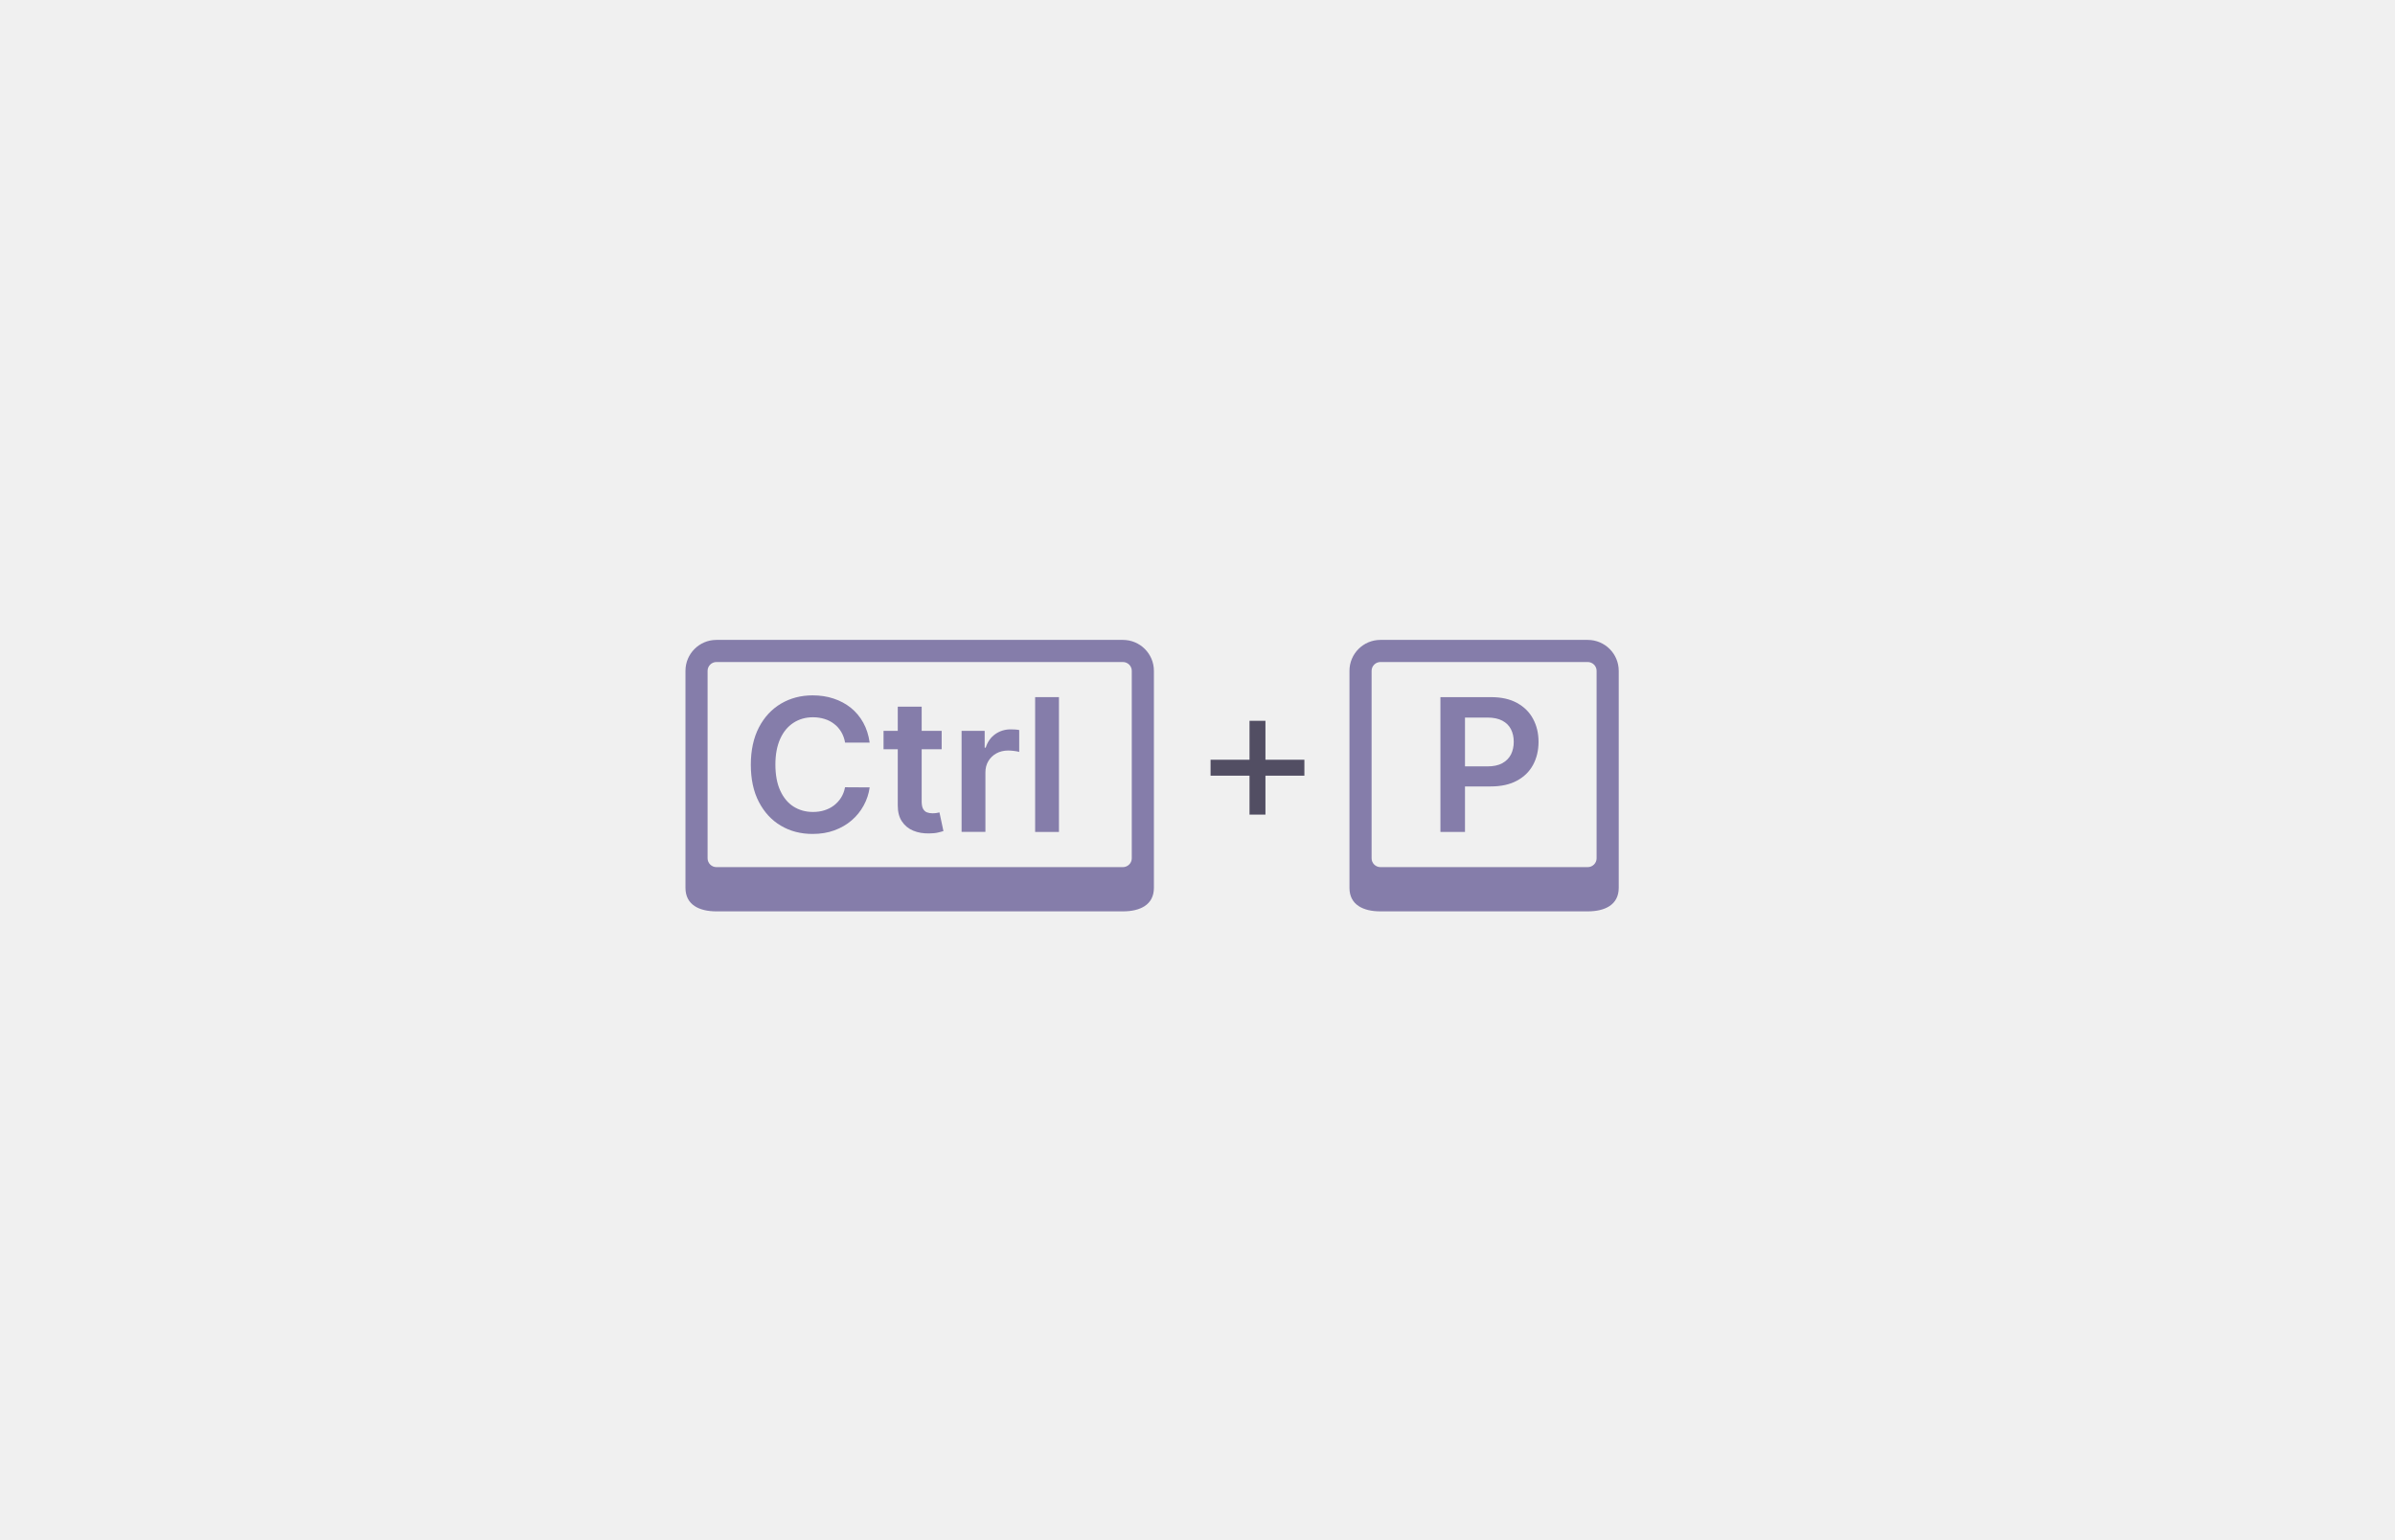
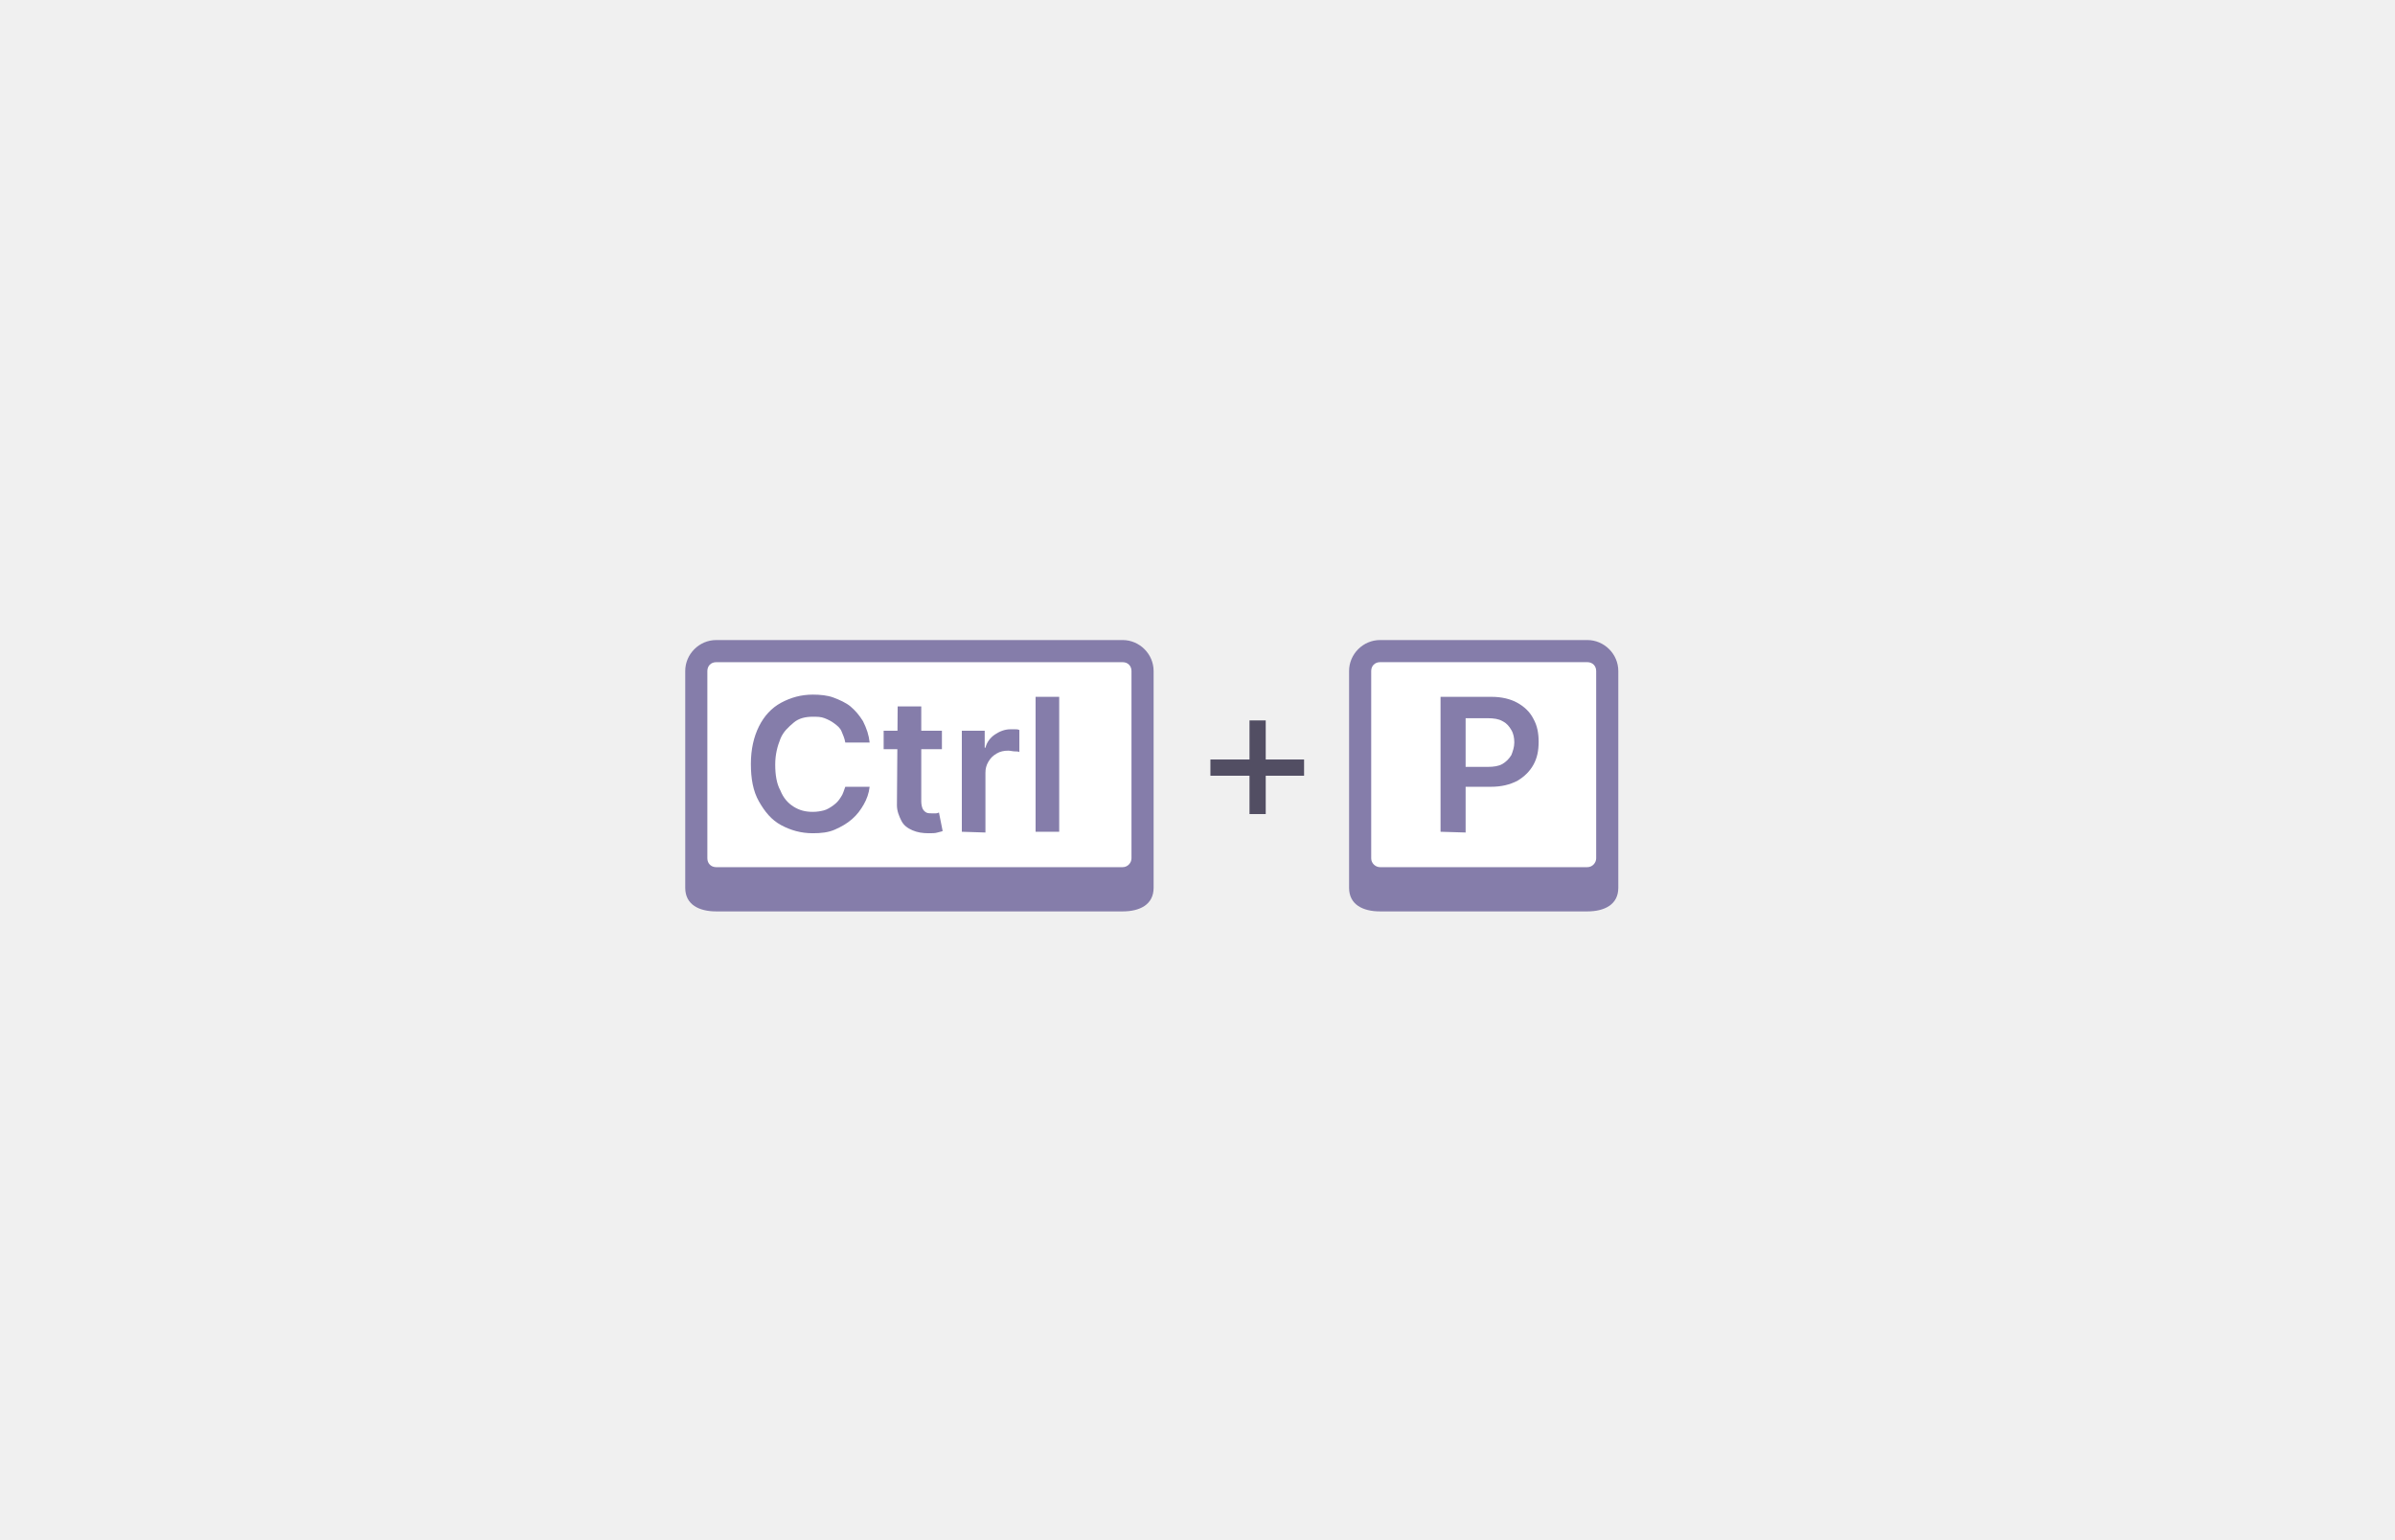
- <svg xmlns="http://www.w3.org/2000/svg" id="a" viewBox="0 0 324.66 208.78">
-   <path d="M152.22,86.77h-55.11c-2.31,0-4.19,1.88-4.19,4.19v29.43c0,2.31,1.88,3.19,4.19,3.19h55.11c2.32,0,4.2-.88,4.2-3.19v-29.43c0-2.31-1.88-4.19-4.2-4.19Zm0,30.81h-55.11c-.65,0-1.19-.54-1.19-1.19v-25.43c0-.65,.54-1.19,1.19-1.19h55.11c.66,0,1.2,.54,1.2,1.19v25.43c0,.65-.54,1.19-1.2,1.19Z" style="fill:#857daa;" />
+ <svg xmlns="http://www.w3.org/2000/svg" version="1.1" id="a" x="0px" y="0px" viewBox="0 0 324.7 208.8" style="enable-background:new 0 0 324.7 208.8;" xml:space="preserve">
+   <style type="text/css">
+ 	.st0{fill:#FFFFFF;}
+ 	.st1{fill:#857DAA;}
+ 	.st2{fill:#524E63;}
+ </style>
+   <rect x="94.9" y="89.8" class="st0" width="60.1" height="29.2" />
+   <path class="st1" d="M152.2,86.8H97.1c-2.3,0-4.2,1.9-4.2,4.2v29.4c0,2.3,1.9,3.2,4.2,3.2h55.1c2.3,0,4.2-0.9,4.2-3.2V91  C156.4,88.7,154.5,86.8,152.2,86.8z M152.2,117.6H97.1c-0.7,0-1.2-0.5-1.2-1.2V91c0-0.7,0.5-1.2,1.2-1.2h55.1c0.7,0,1.2,0.5,1.2,1.2  v25.4C153.4,117,152.9,117.6,152.2,117.6z" />
  <g>
-     <path d="M117.9,100.7h-3.34c-.1-.55-.27-1.03-.53-1.46-.26-.43-.57-.79-.96-1.08-.38-.3-.81-.52-1.3-.67-.48-.15-1.01-.23-1.57-.23-.99,0-1.87,.25-2.64,.75-.77,.5-1.37,1.22-1.8,2.18-.43,.96-.65,2.12-.65,3.49s.22,2.58,.66,3.53c.44,.96,1.04,1.68,1.8,2.16s1.64,.73,2.63,.73c.55,0,1.06-.07,1.54-.22,.48-.15,.91-.36,1.29-.65s.71-.64,.97-1.05c.27-.42,.45-.89,.55-1.43l3.34,.02c-.12,.87-.39,1.68-.81,2.45s-.95,1.43-1.62,2.01-1.45,1.03-2.34,1.36-1.88,.49-2.97,.49c-1.61,0-3.04-.37-4.3-1.12-1.26-.74-2.25-1.82-2.98-3.22-.73-1.4-1.09-3.09-1.09-5.05s.37-3.65,1.1-5.06c.73-1.4,1.73-2.47,2.99-3.22,1.26-.74,2.69-1.12,4.28-1.12,1.02,0,1.96,.14,2.84,.43s1.65,.7,2.34,1.25c.68,.55,1.25,1.22,1.69,2.02,.44,.79,.73,1.7,.87,2.72Z" style="fill:#857daa;" />
-     <path d="M127.65,99.1v2.5h-7.88v-2.5h7.88Zm-5.94-3.28h3.23v12.87c0,.43,.07,.77,.2,1s.31,.39,.53,.47c.22,.08,.46,.12,.73,.12,.2,0,.39-.01,.56-.04,.17-.03,.3-.06,.39-.08l.54,2.53c-.17,.06-.42,.12-.74,.2s-.71,.11-1.16,.12c-.81,.02-1.54-.1-2.19-.37-.65-.27-1.16-.69-1.54-1.26s-.56-1.29-.56-2.14v-13.4Z" style="fill:#857daa;" />
-     <path d="M130.35,112.81v-13.71h3.13v2.28h.14c.25-.79,.68-1.4,1.29-1.83,.61-.43,1.31-.65,2.09-.65,.18,0,.38,0,.6,.02,.22,.01,.41,.04,.56,.07v2.97c-.14-.05-.35-.09-.65-.13-.29-.04-.58-.06-.85-.06-.59,0-1.12,.13-1.58,.38s-.83,.6-1.1,1.05-.4,.96-.4,1.54v8.06h-3.23Z" style="fill:#857daa;" />
-     <path d="M143.55,94.53v18.28h-3.23v-18.28h3.23Z" style="fill:#857daa;" />
+     <path class="st1" d="M117.9,100.7h-3.3c-0.1-0.6-0.3-1-0.5-1.5s-0.6-0.8-1-1.1c-0.4-0.3-0.8-0.5-1.3-0.7c-0.5-0.2-1-0.2-1.6-0.2   c-1,0-1.9,0.2-2.6,0.8s-1.4,1.2-1.8,2.2s-0.7,2.1-0.7,3.5s0.2,2.6,0.7,3.5c0.4,1,1,1.7,1.8,2.2s1.6,0.7,2.6,0.7   c0.6,0,1.1-0.1,1.5-0.2s0.9-0.4,1.3-0.7s0.7-0.6,1-1.1c0.3-0.4,0.4-0.9,0.6-1.4l3.3,0c-0.1,0.9-0.4,1.7-0.8,2.4s-0.9,1.4-1.6,2   s-1.4,1-2.3,1.4s-1.9,0.5-3,0.5c-1.6,0-3-0.4-4.3-1.1c-1.3-0.7-2.2-1.8-3-3.2s-1.1-3.1-1.1-5.1s0.4-3.7,1.1-5.1   c0.7-1.4,1.7-2.5,3-3.2c1.3-0.7,2.7-1.1,4.3-1.1c1,0,2,0.1,2.8,0.4s1.7,0.7,2.3,1.2c0.7,0.6,1.2,1.2,1.7,2   C117.5,98.8,117.8,99.7,117.9,100.7L117.9,100.7z" />
+     <path class="st1" d="M127.7,99.1v2.5h-7.9v-2.5H127.7z M121.7,95.8h3.2v12.9c0,0.4,0.1,0.8,0.2,1s0.3,0.4,0.5,0.5s0.5,0.1,0.7,0.1   c0.2,0,0.4,0,0.6,0s0.3-0.1,0.4-0.1l0.5,2.5c-0.2,0.1-0.4,0.1-0.7,0.2s-0.7,0.1-1.2,0.1c-0.8,0-1.5-0.1-2.2-0.4   c-0.7-0.3-1.2-0.7-1.5-1.3s-0.6-1.3-0.6-2.1L121.7,95.8L121.7,95.8z" />
+     <path class="st1" d="M130.4,112.8V99.1h3.1v2.3h0.1c0.2-0.8,0.7-1.4,1.3-1.8s1.3-0.7,2.1-0.7c0.2,0,0.4,0,0.6,0   c0.2,0,0.4,0,0.6,0.1v3c-0.1-0.1-0.4-0.1-0.6-0.1c-0.3,0-0.6-0.1-0.9-0.1c-0.6,0-1.1,0.1-1.6,0.4s-0.8,0.6-1.1,1.1s-0.4,1-0.4,1.5   v8.1L130.4,112.8L130.4,112.8z" />
+     <path class="st1" d="M143.6,94.5v18.3h-3.2V94.5H143.6z" />
  </g>
-   <path d="M215.23,86.77h-28.11c-2.31,0-4.19,1.88-4.19,4.19v29.43c0,2.31,1.88,3.19,4.19,3.19h28.11c2.32,0,4.2-.88,4.2-3.19v-29.43c0-2.31-1.88-4.19-4.2-4.19Zm0,30.81h-28.11c-.65,0-1.19-.54-1.19-1.19v-25.43c0-.65,.54-1.19,1.19-1.19h28.11c.66,0,1.2,.54,1.2,1.19v25.43c0,.65-.54,1.19-1.2,1.19Z" style="fill:#857daa;" />
-   <path d="M164.1,105.18v-2.16h12.72v2.16h-12.72Zm5.28,5.28v-12.72h2.16v12.72h-2.16Z" style="fill:#524e63;" />
-   <path d="M195.26,112.81v-18.28h6.85c1.4,0,2.58,.26,3.54,.79s1.68,1.24,2.17,2.16c.49,.91,.74,1.95,.74,3.11s-.25,2.21-.74,3.12c-.49,.91-1.22,1.63-2.19,2.15-.96,.52-2.15,.78-3.56,.78h-4.54v-2.72h4.1c.82,0,1.49-.14,2.02-.43,.52-.29,.91-.68,1.17-1.18,.25-.5,.38-1.07,.38-1.72s-.13-1.22-.38-1.71c-.25-.49-.64-.88-1.17-1.16-.53-.28-1.2-.42-2.03-.42h-3.03v15.51h-3.31Z" style="fill:#857daa;" />
+   <rect x="184.5" y="88.5" class="st0" width="33.3" height="30.5" />
+   <path class="st1" d="M215.2,86.8h-28.1c-2.3,0-4.2,1.9-4.2,4.2v29.4c0,2.3,1.9,3.2,4.2,3.2h28.1c2.3,0,4.2-0.9,4.2-3.2V91  C219.4,88.7,217.5,86.8,215.2,86.8z M215.2,117.6h-28.1c-0.6,0-1.2-0.5-1.2-1.2V91c0-0.7,0.5-1.2,1.2-1.2h28.1  c0.7,0,1.2,0.5,1.2,1.2v25.4C216.4,117,215.9,117.6,215.2,117.6z" />
+   <path class="st2" d="M164.1,105.2V103h12.7v2.2H164.1z M169.4,110.5V97.7h2.2v12.7H169.4z" />
+   <path class="st1" d="M195.3,112.8V94.5h6.9c1.4,0,2.6,0.3,3.5,0.8s1.7,1.2,2.2,2.2c0.5,0.9,0.7,1.9,0.7,3.1s-0.2,2.2-0.7,3.1  s-1.2,1.6-2.2,2.2c-1,0.5-2.1,0.8-3.6,0.8h-4.5v-2.7h4.1c0.8,0,1.5-0.1,2-0.4c0.5-0.3,0.9-0.7,1.2-1.2c0.2-0.5,0.4-1.1,0.4-1.7  s-0.1-1.2-0.4-1.7s-0.6-0.9-1.2-1.2c-0.5-0.3-1.2-0.4-2-0.4h-3v15.5L195.3,112.8L195.3,112.8z" />
</svg>
